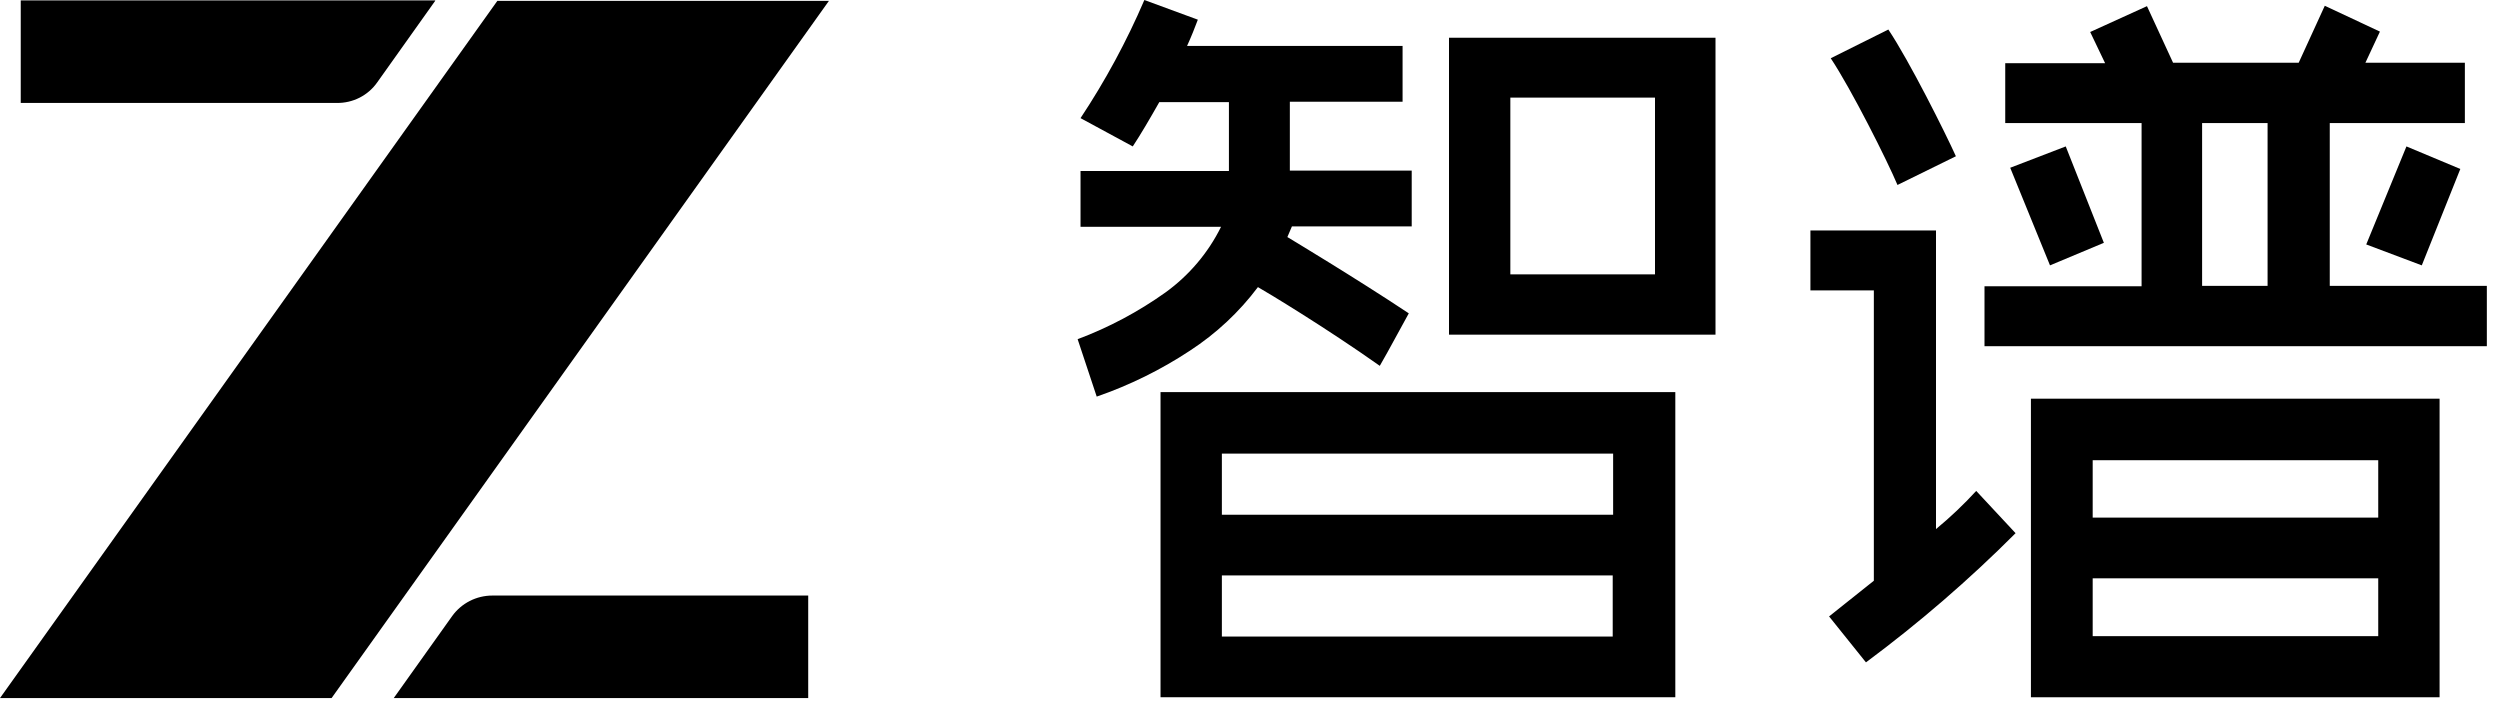
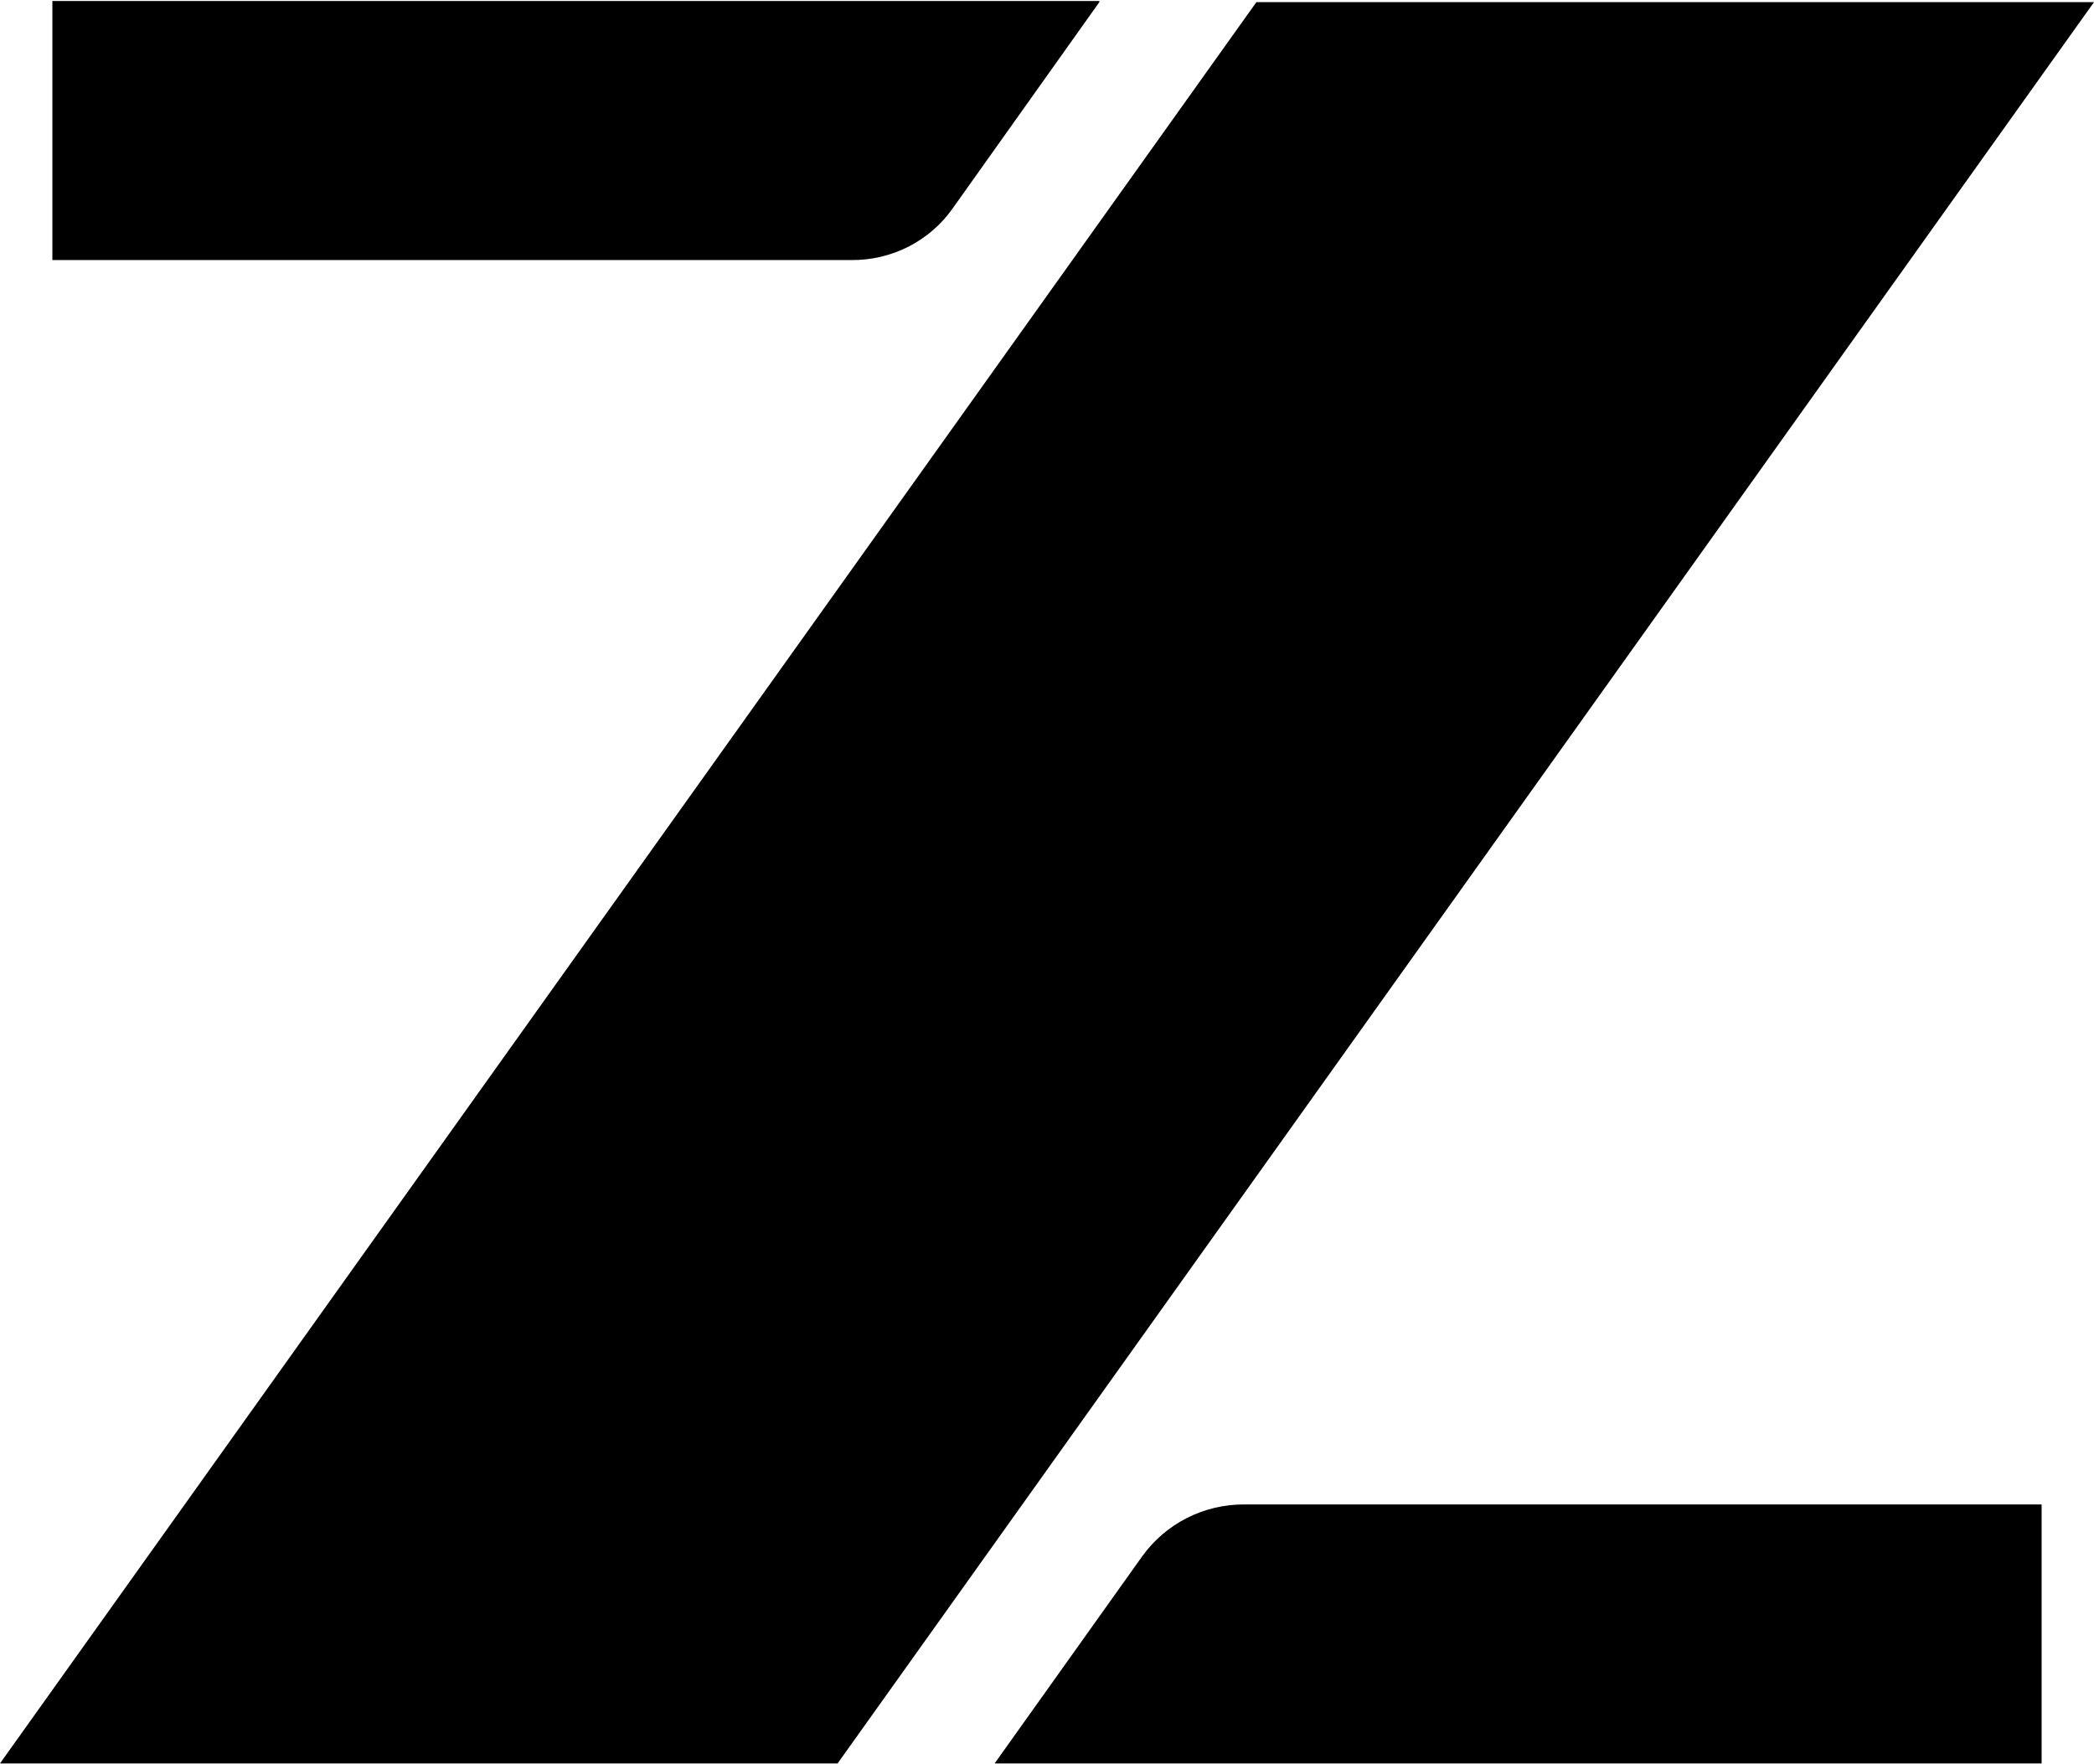
- <svg xmlns="http://www.w3.org/2000/svg" width="95" height="27" viewBox="0 0 95 27" fill="none">
-   <path d="M88.531 10.864V4.676H93.665V2.385H89.885L90.437 1.201L88.342 0.219L87.35 2.385H82.577L81.585 0.234L79.427 1.216L79.994 2.401H76.199V4.676H81.38V10.879H75.411V13.155H94.5V10.864H88.531ZM86.168 10.864H83.68V4.676H86.168V10.864Z" fill="black" />
-   <path d="M74.324 5.938C73.931 5.065 72.56 2.322 71.757 1.122L69.568 2.213C70.355 3.397 71.726 6.125 72.104 7.029L74.324 5.938Z" fill="black" />
-   <path d="M73.568 20.105V8.758H68.796V11.034H71.206V22.068C70.355 22.754 69.709 23.253 69.505 23.424L70.906 25.17C72.921 23.674 74.822 22.034 76.592 20.261L75.096 18.655C74.621 19.173 74.111 19.657 73.568 20.105Z" fill="black" />
-   <path d="M77.175 26.496H92.704V15.15H77.175V26.496ZM79.522 17.488H90.373V19.669H79.522V17.488ZM79.522 21.976H90.373V24.174H79.522V21.976Z" fill="black" />
-   <path d="M78.498 5.564L76.388 6.375L77.9 10.084L79.947 9.227L78.498 5.564Z" fill="black" />
-   <path d="M92.028 10.084L93.492 6.421L91.445 5.564L89.917 9.289L92.028 10.084Z" fill="black" />
-   <path d="M47.801 10.91C48.132 11.097 50.384 12.453 52.432 13.902C52.794 13.279 53.219 12.468 53.534 11.907C51.518 10.567 48.92 9.008 48.92 9.008L49.093 8.603H53.645V6.484H49.014V3.865H53.298V1.746H45.108C45.266 1.403 45.407 1.044 45.518 0.748L43.486 0C42.815 1.565 42.003 3.067 41.06 4.489L43.045 5.564C43.344 5.112 43.691 4.52 44.053 3.881H46.699V6.499H41.06V8.619H46.4C45.911 9.607 45.187 10.463 44.289 11.112C43.259 11.846 42.137 12.444 40.95 12.889L41.675 15.071C42.925 14.639 44.116 14.052 45.218 13.325C46.215 12.676 47.09 11.858 47.801 10.91Z" fill="black" />
-   <path d="M44.1 26.495H63.662V14.9H44.1V26.495ZM46.431 17.237H61.299V19.56H46.431V17.237ZM46.431 21.866H61.283V24.189H46.431V21.866Z" fill="black" />
-   <path d="M55.062 12.717H65.189V1.434H55.062V12.717ZM57.393 3.709H62.89V10.426H57.393V3.709Z" fill="black" />
+ <svg xmlns="http://www.w3.org/2000/svg" viewBox="0 0 31.5 26.527" fill="none">
  <path d="M16.538 0.031L14.333 3.132C14.162 3.376 13.933 3.574 13.667 3.71C13.4 3.846 13.104 3.915 12.805 3.912H0.788V0.015H16.538V0.031Z" fill="black" />
  <path d="M31.5 0.032L12.6 26.527H0L18.9 0.032H31.5Z" fill="black" />
-   <path d="M14.962 26.527L17.183 23.41C17.356 23.169 17.586 22.972 17.851 22.837C18.117 22.701 18.412 22.631 18.711 22.631H30.712V26.527H14.962Z" fill="black" />
+   <path d="M14.962 26.527L17.183 23.41C17.357 23.169 17.586 22.972 17.851 22.837C18.117 22.701 18.412 22.631 18.711 22.631H30.712V26.527H14.962Z" fill="black" />
</svg>
